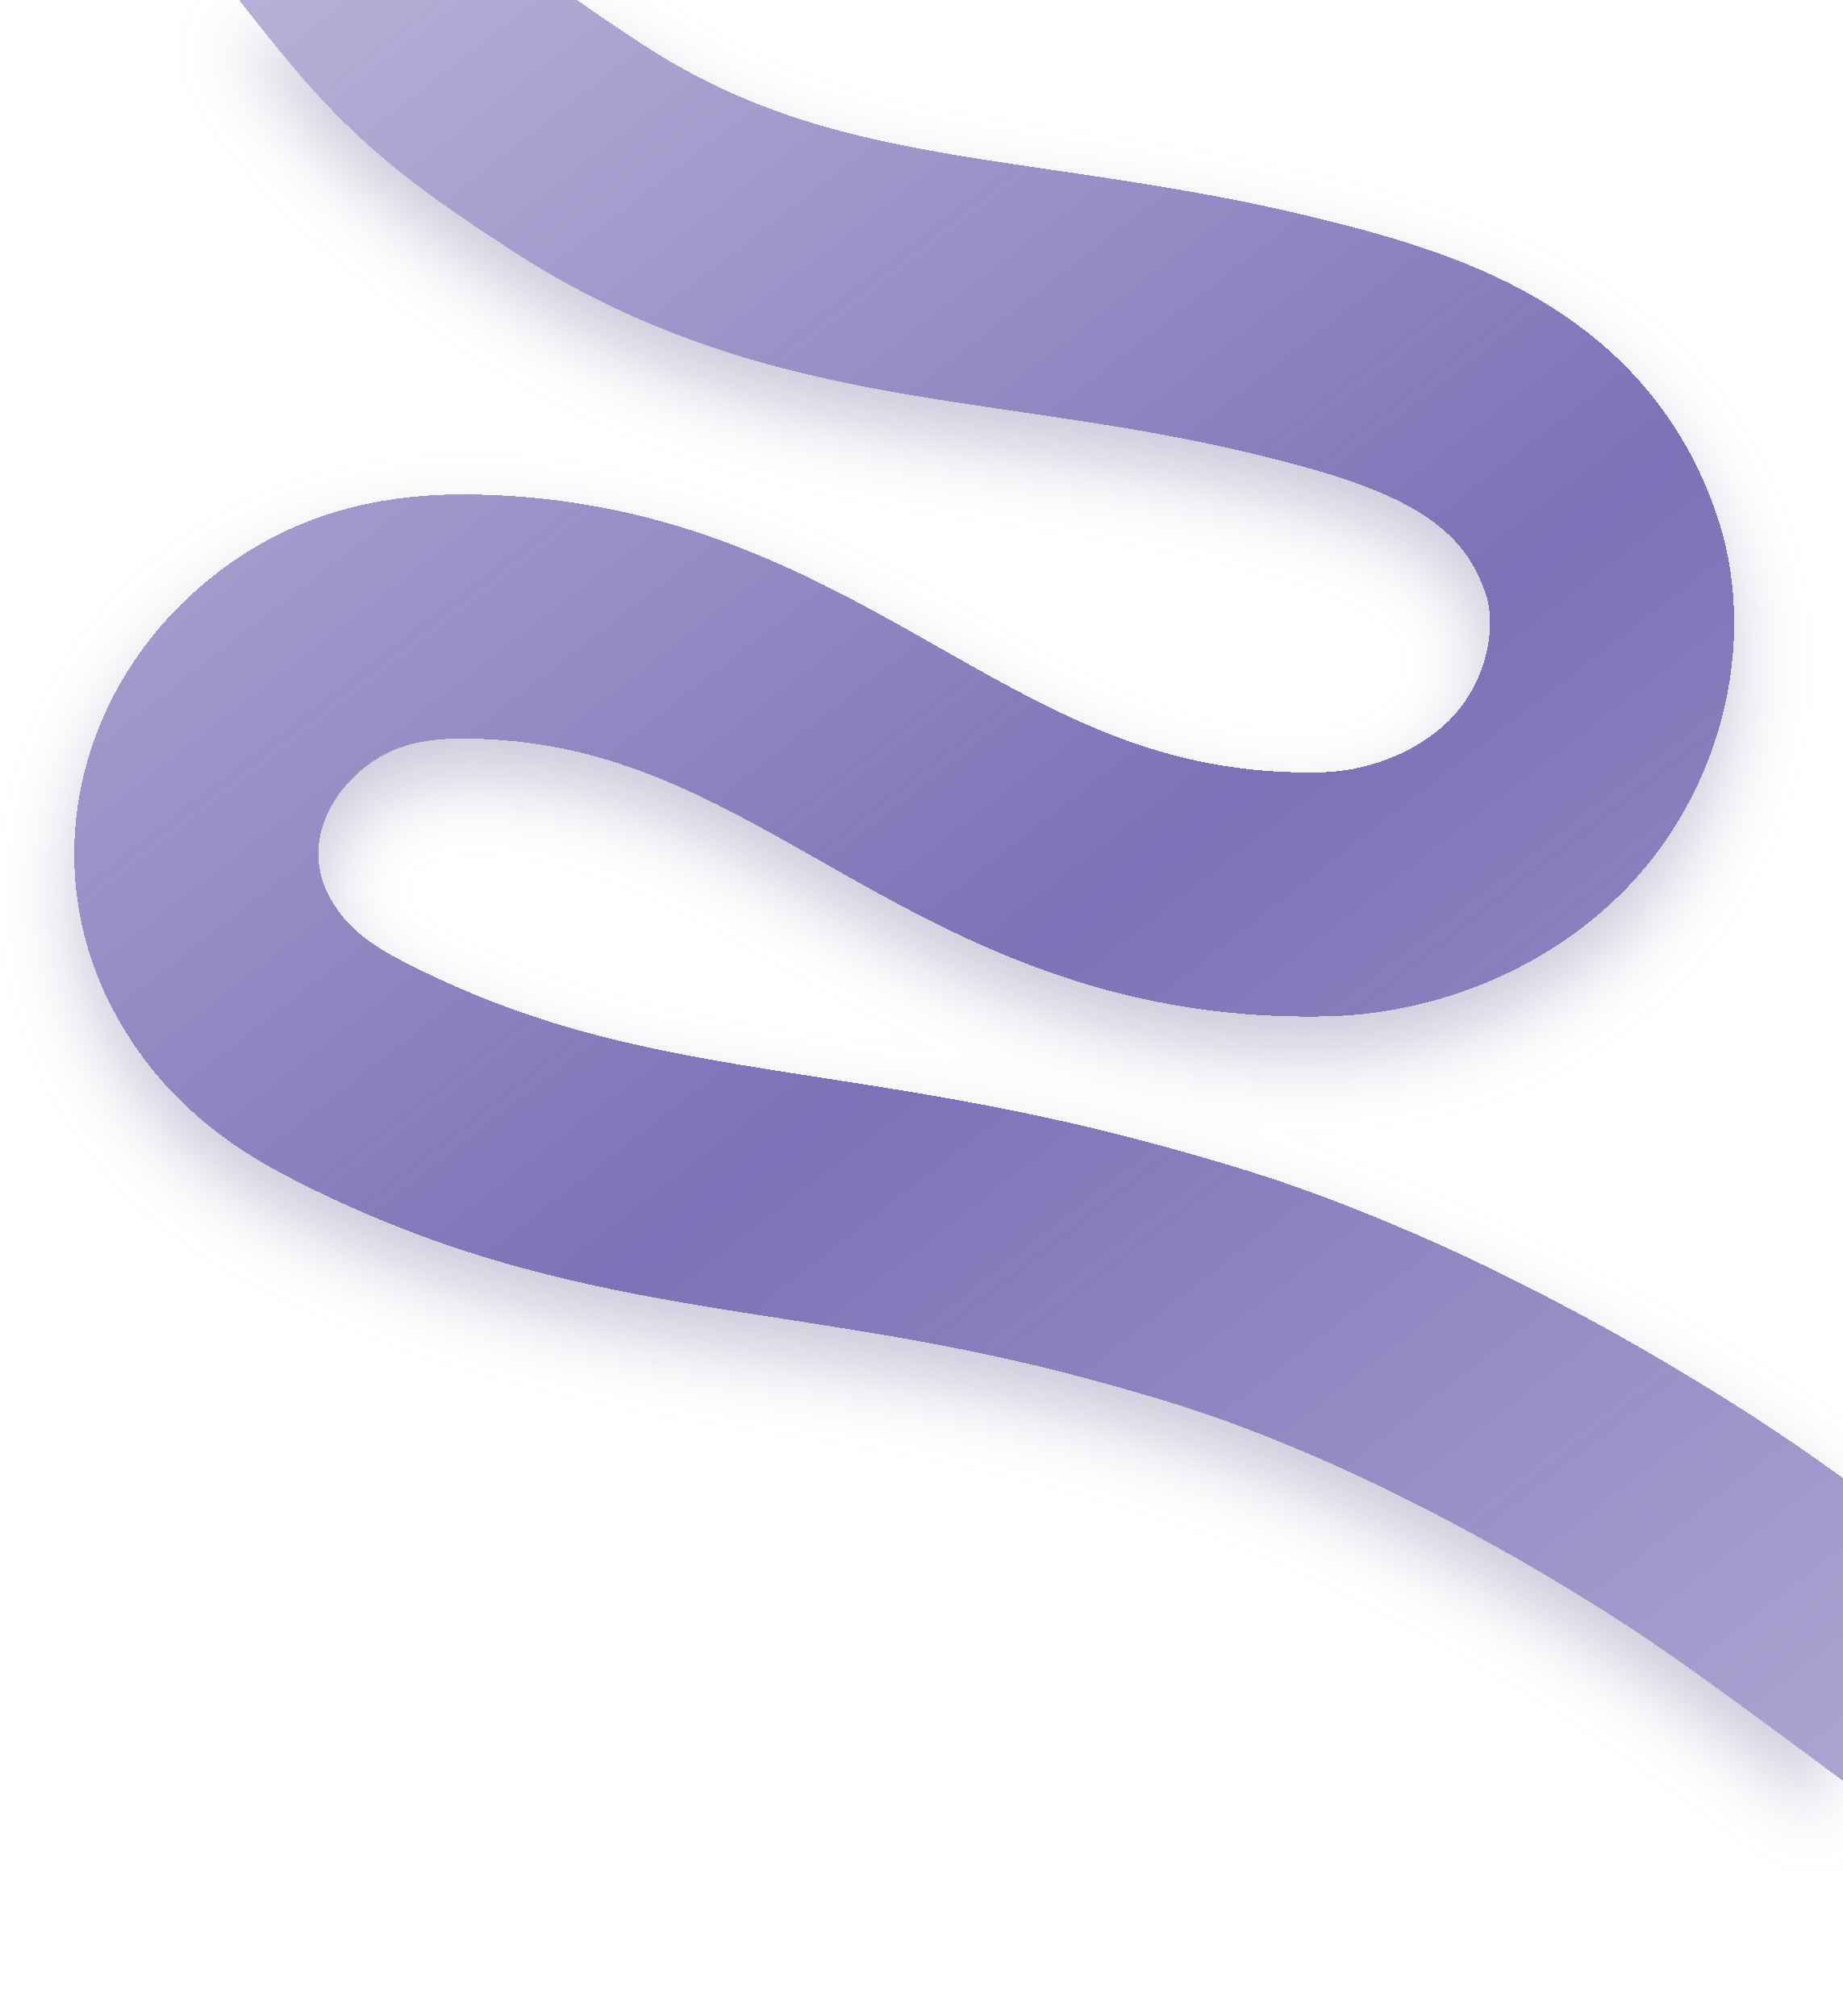
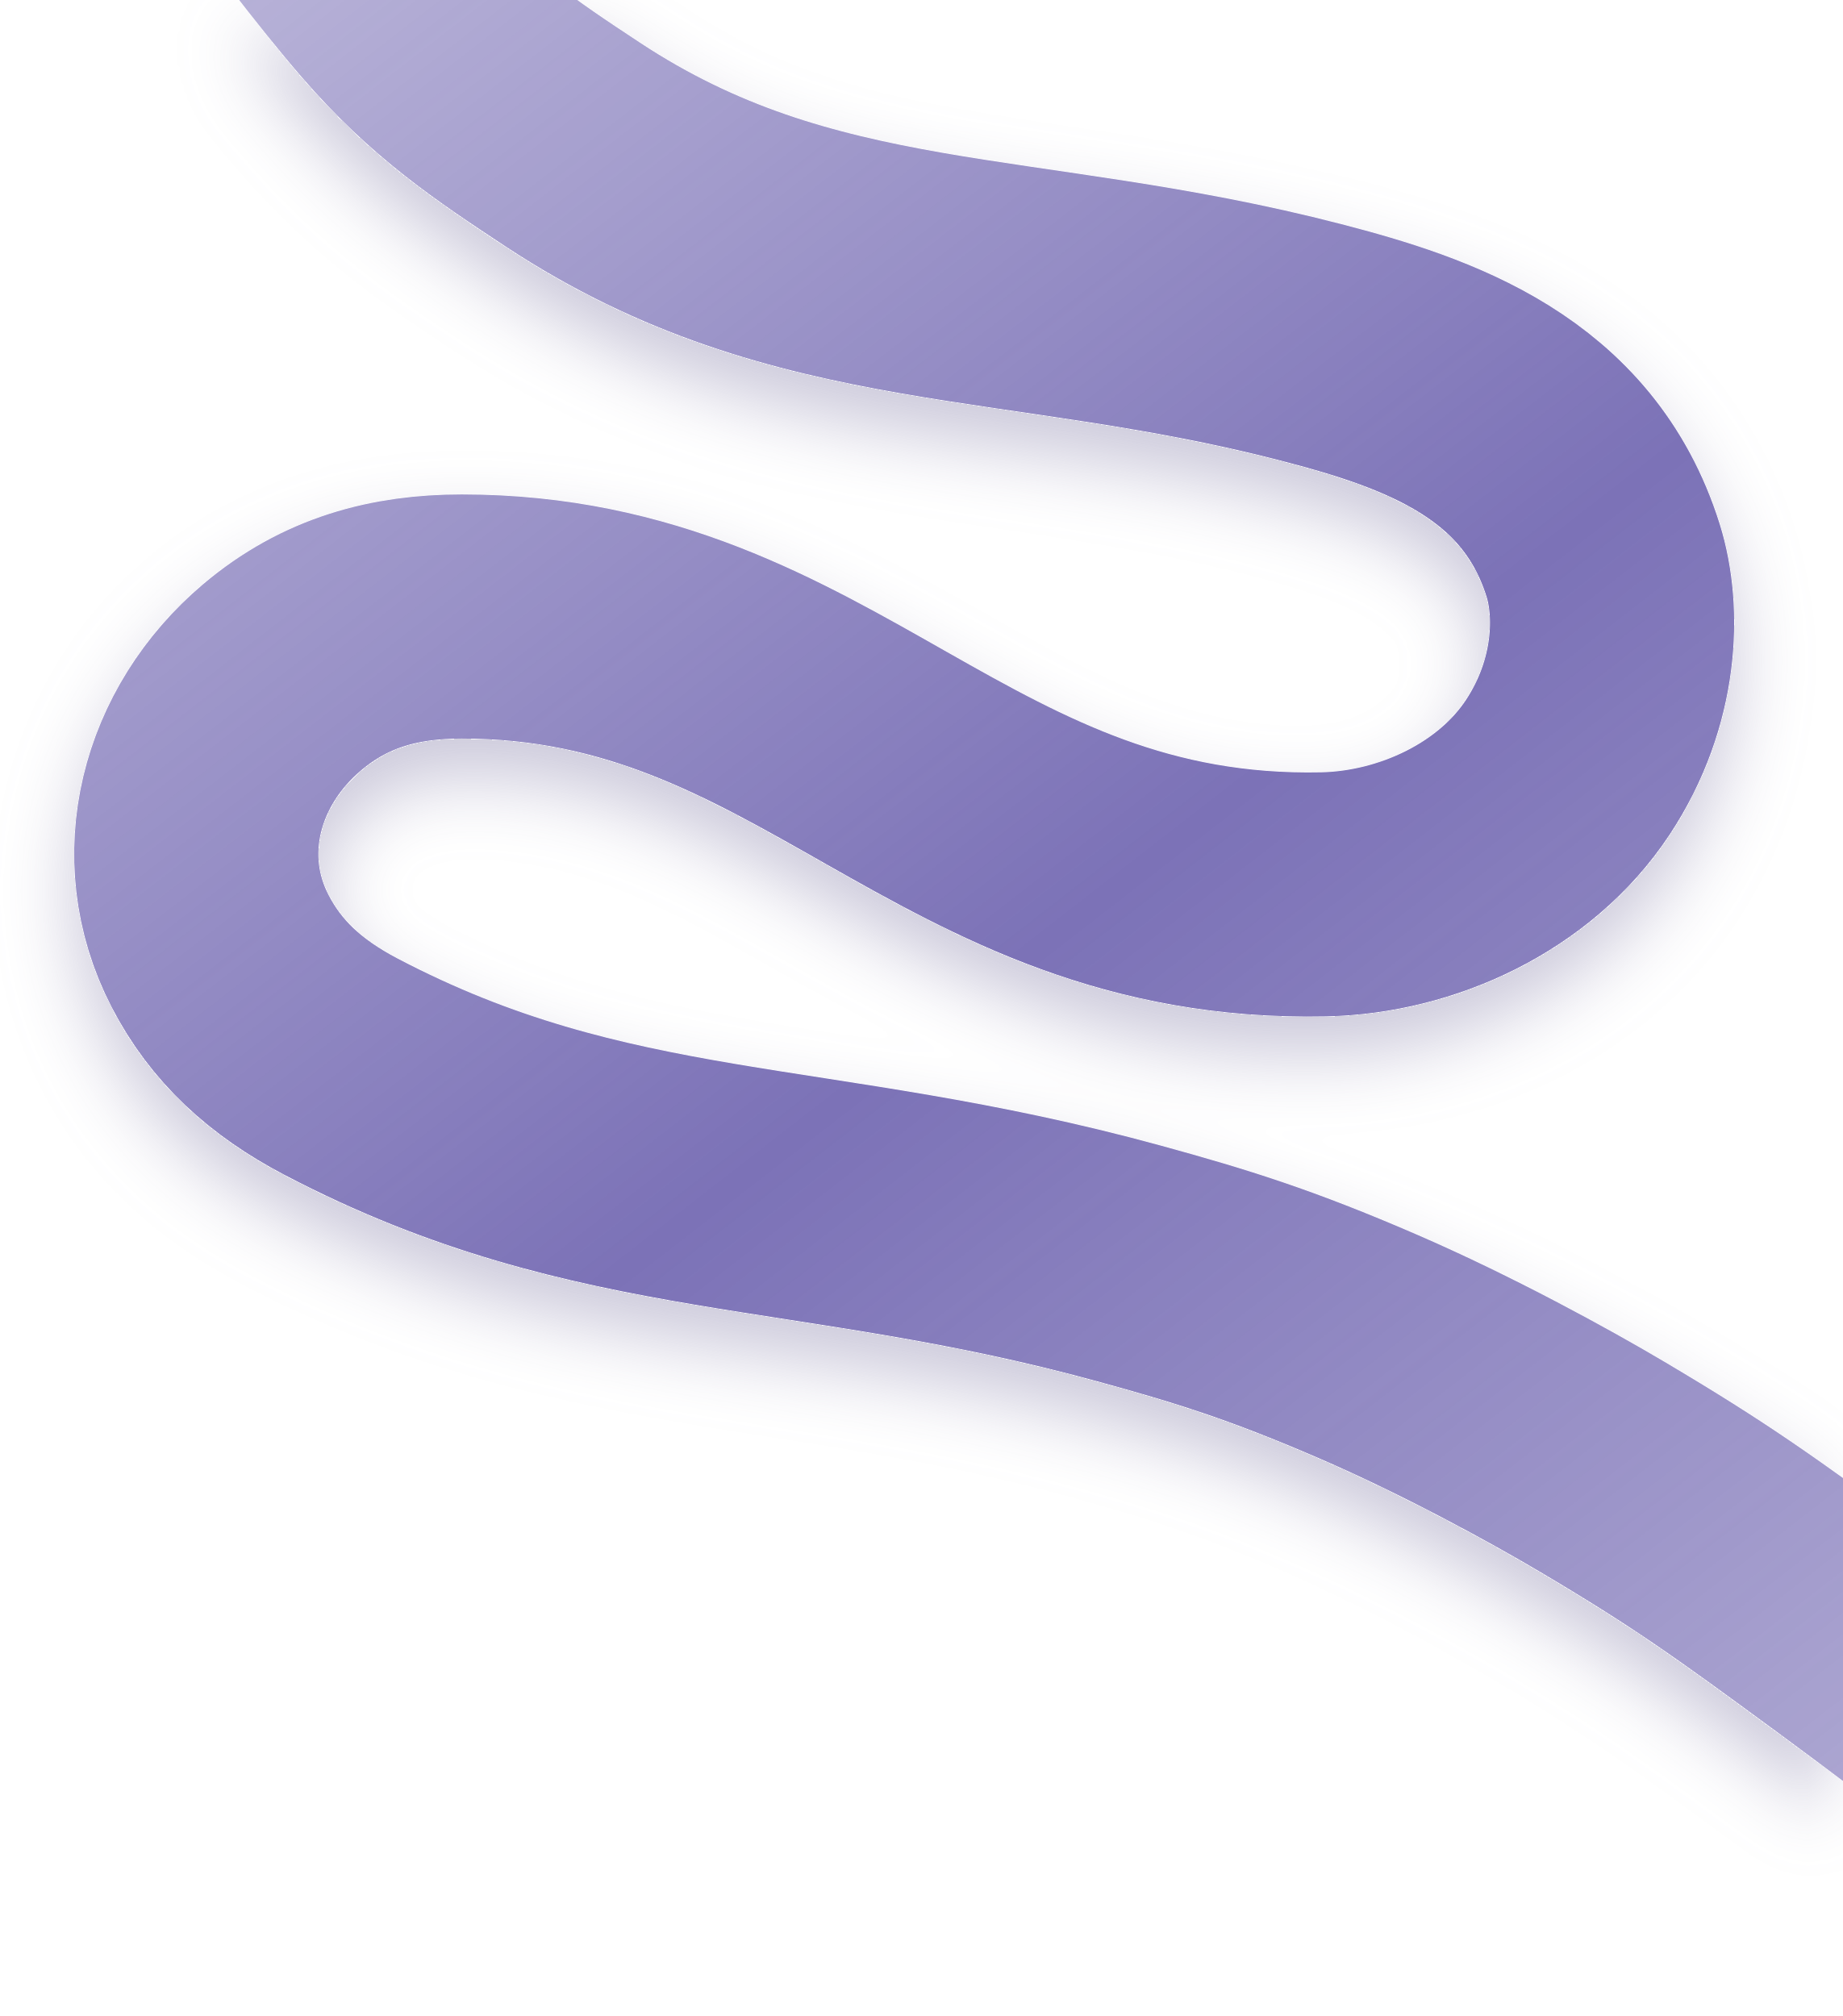
<svg xmlns="http://www.w3.org/2000/svg" width="996" height="1090" viewBox="0 0 996 1090" fill="none">
  <g filter="url(#filter0_bd_481_1051)">
-     <path d="M99 -153C99 -153 168.508 -53.053 213 -1.5C244.5 35 273 54 309.663 78.184C435.449 161.157 552.467 144.595 708.59 185.077C772.5 201.648 842.31 225.566 866.598 302.99C875.229 330.5 874.211 374.393 847.494 414.857C818.906 458.156 765.702 482.493 715.576 483.555C514.334 487.822 442.804 333.338 249.58 333.328C213.378 333.326 181.169 341.914 152.378 366.294C108.419 403.517 92.51 463.015 118.963 514.184C132.941 541.223 154.078 560.863 184.358 576.741C326.826 651.448 439.033 636.16 609.995 683.026C655.5 695.5 687.5 705.5 739.5 728C787.843 748.918 837.611 776.177 866 793C920 825 943.5 842 1000 883.5C1060.15 927.68 1123.5 977 1123.5 977" stroke="url(#paint0_linear_481_1051)" stroke-opacity="0.75" stroke-width="132" shape-rendering="crispEdges" />
+     <path d="M99 -153C99 -153 168.508 -53.053 213 -1.5C244.5 35 273 54 309.663 78.184C435.449 161.157 552.467 144.595 708.59 185.077C772.5 201.648 842.31 225.566 866.598 302.99C875.229 330.5 874.211 374.393 847.494 414.857C818.906 458.156 765.702 482.493 715.576 483.555C514.334 487.822 442.804 333.338 249.58 333.328C213.378 333.326 181.169 341.914 152.378 366.294C108.419 403.517 92.51 463.015 118.963 514.184C132.941 541.223 154.078 560.863 184.358 576.741C326.826 651.448 439.033 636.16 609.995 683.026C655.5 695.5 687.5 705.5 739.5 728C787.843 748.918 837.611 776.177 866 793C920 825 943.5 842 1000 883.5C1060.15 927.68 1123.5 977 1123.5 977" stroke="url(#paint0_linear_481_1051)" stroke-opacity="0.75" stroke-width="132" shape-rendering="geometricPrecision" />
  </g>
  <defs>
    <filter id="filter0_bd_481_1051" x="0.004" y="-210.685" width="1204.04" height="1299.76" filterUnits="userSpaceOnUse" color-interpolation-filters="sRGB">
      <feFlood flood-opacity="0" result="BackgroundImageFix" />
      <feGaussianBlur in="BackgroundImageFix" stdDeviation="5" />
      <feComposite in2="SourceAlpha" operator="in" result="effect1_backgroundBlur_481_1051" />
      <feColorMatrix in="SourceAlpha" type="matrix" values="0 0 0 0 0 0 0 0 0 0 0 0 0 0 0 0 0 0 127 0" result="hardAlpha" />
      <feOffset dy="20" />
      <feGaussianBlur stdDeviation="20" />
      <feComposite in2="hardAlpha" operator="out" />
      <feColorMatrix type="matrix" values="0 0 0 0 0.406 0 0 0 0 0.377 0 0 0 0 0.579 0 0 0 0.35 0" />
      <feBlend mode="normal" in2="effect1_backgroundBlur_481_1051" result="effect2_dropShadow_481_1051" />
      <feBlend mode="normal" in="SourceGraphic" in2="effect2_dropShadow_481_1051" result="shape" />
    </filter>
    <linearGradient id="paint0_linear_481_1051" x1="1014" y1="1039" x2="128" y2="-102.5" gradientUnits="userSpaceOnUse">
      <stop stop-color="#50439F" stop-opacity="0.6" />
      <stop offset="0.48" stop-color="#50439F" />
      <stop offset="1" stop-color="#50439F" stop-opacity="0.5" />
    </linearGradient>
  </defs>
</svg>
